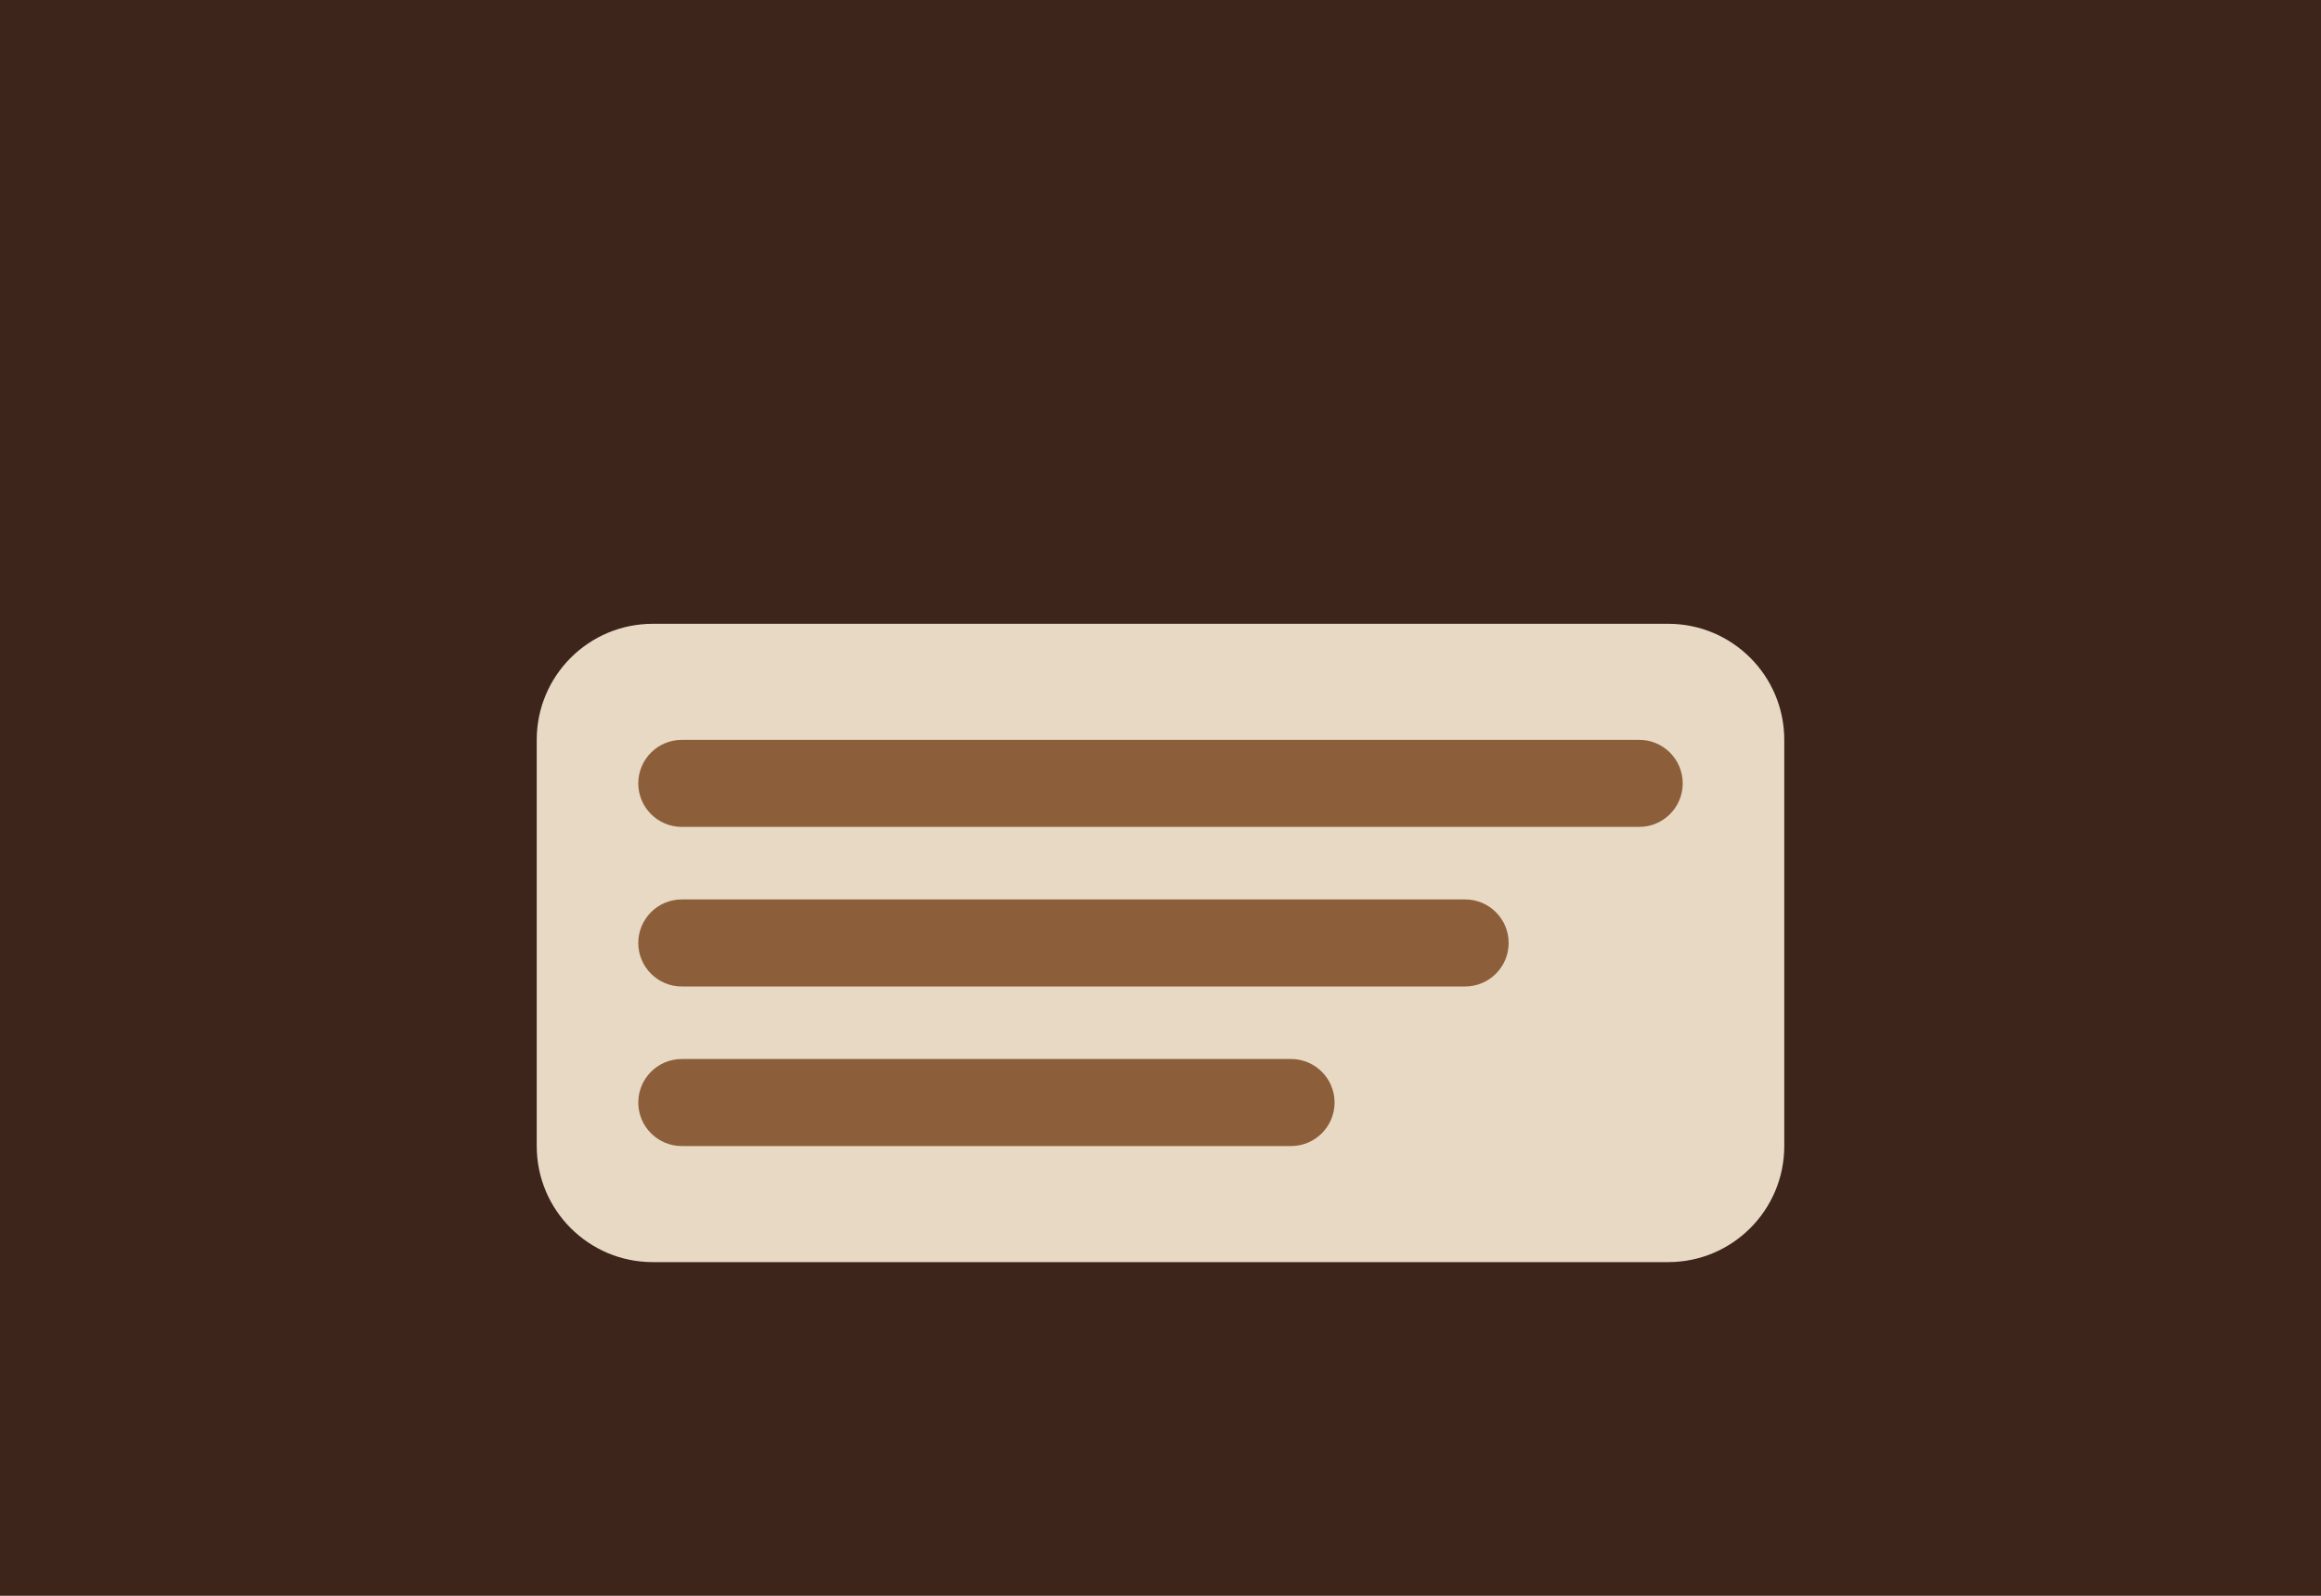
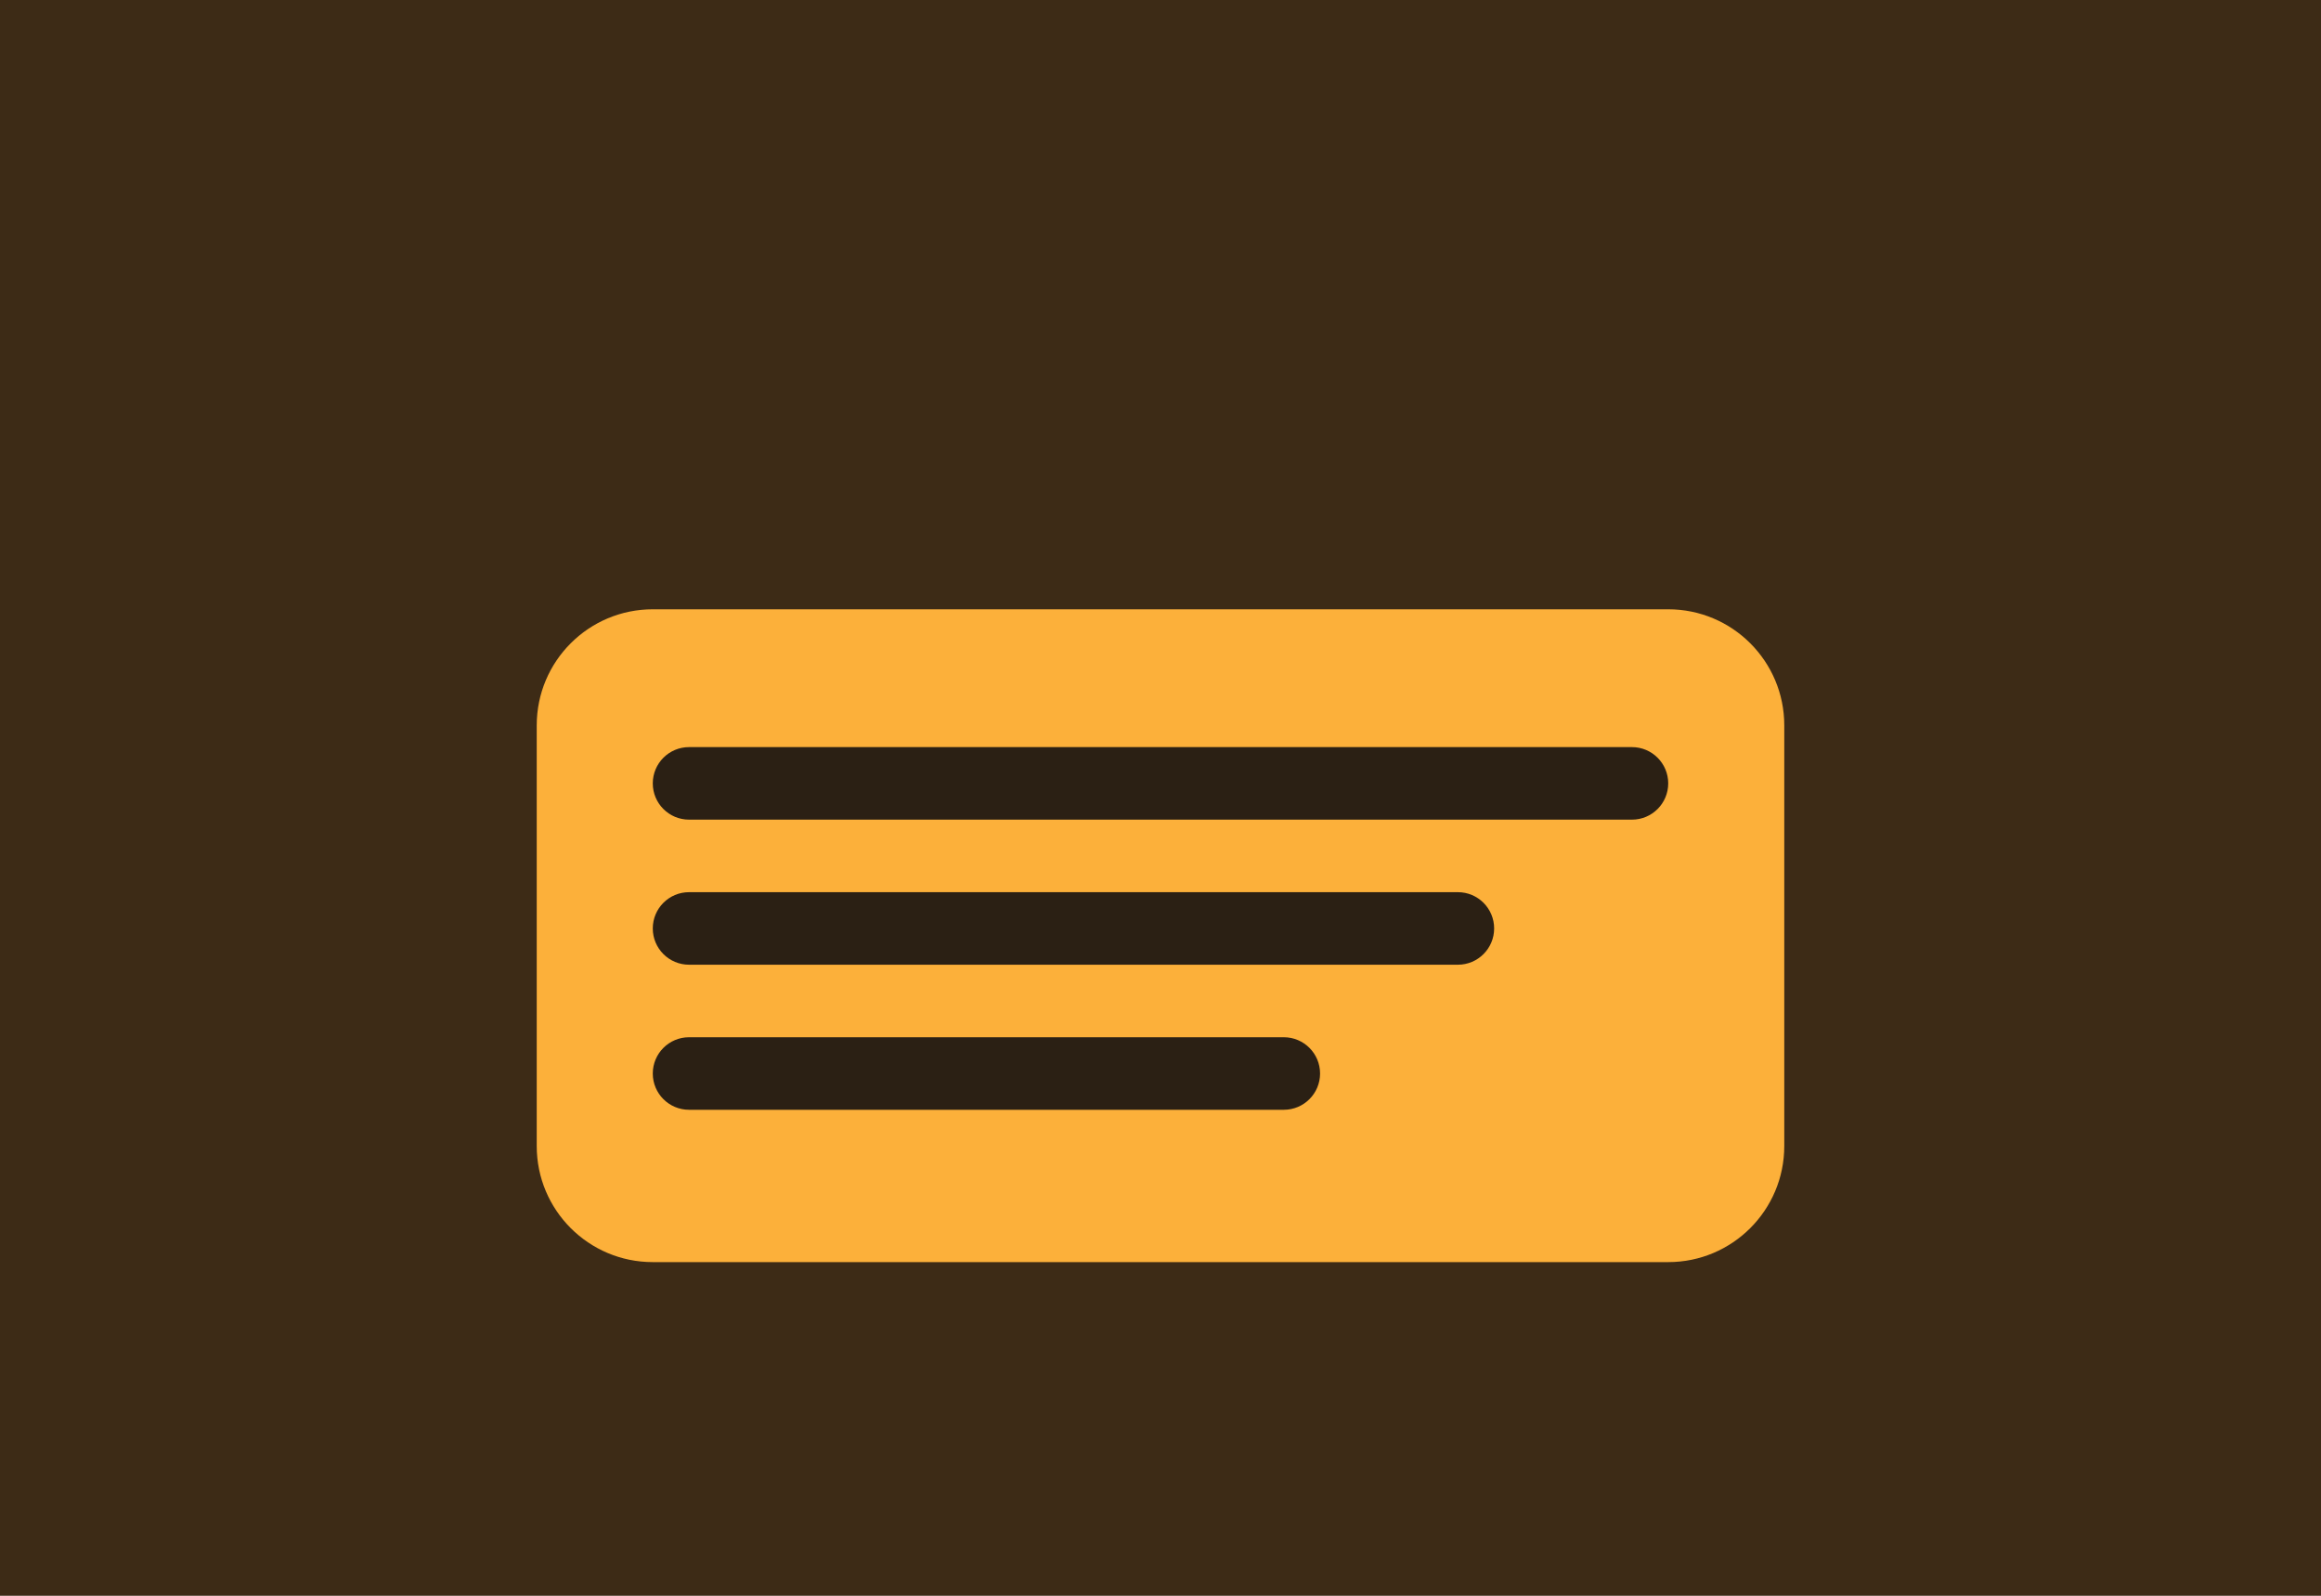
<svg xmlns="http://www.w3.org/2000/svg" viewBox="0 0 320 220" role="img" aria-label="Snacks">
-   <rect width="320" height="220" fill="#3d251c" />
-   <rect x="74" y="86" width="172" height="88" rx="16" fill="#e8d9c5" />
-   <rect x="88" y="102" width="144" height="12" rx="6" fill="#8c5f3a" />
-   <rect x="88" y="124" width="120" height="12" rx="6" fill="#8c5f3a" />
-   <rect x="88" y="146" width="96" height="12" rx="6" fill="#8c5f3a" />
+   <rect width="320" height="220" fill="#3D2B16" />
+   <rect x="74" y="84" width="172" height="90" rx="16" fill="#FCB03A" />
+   <rect x="90" y="103" width="140" height="10" rx="5" fill="#2B2014" />
+   <rect x="90" y="123" width="116" height="10" rx="5" fill="#2B2014" />
+   <rect x="90" y="143" width="92" height="10" rx="5" fill="#2B2014" />
</svg>
